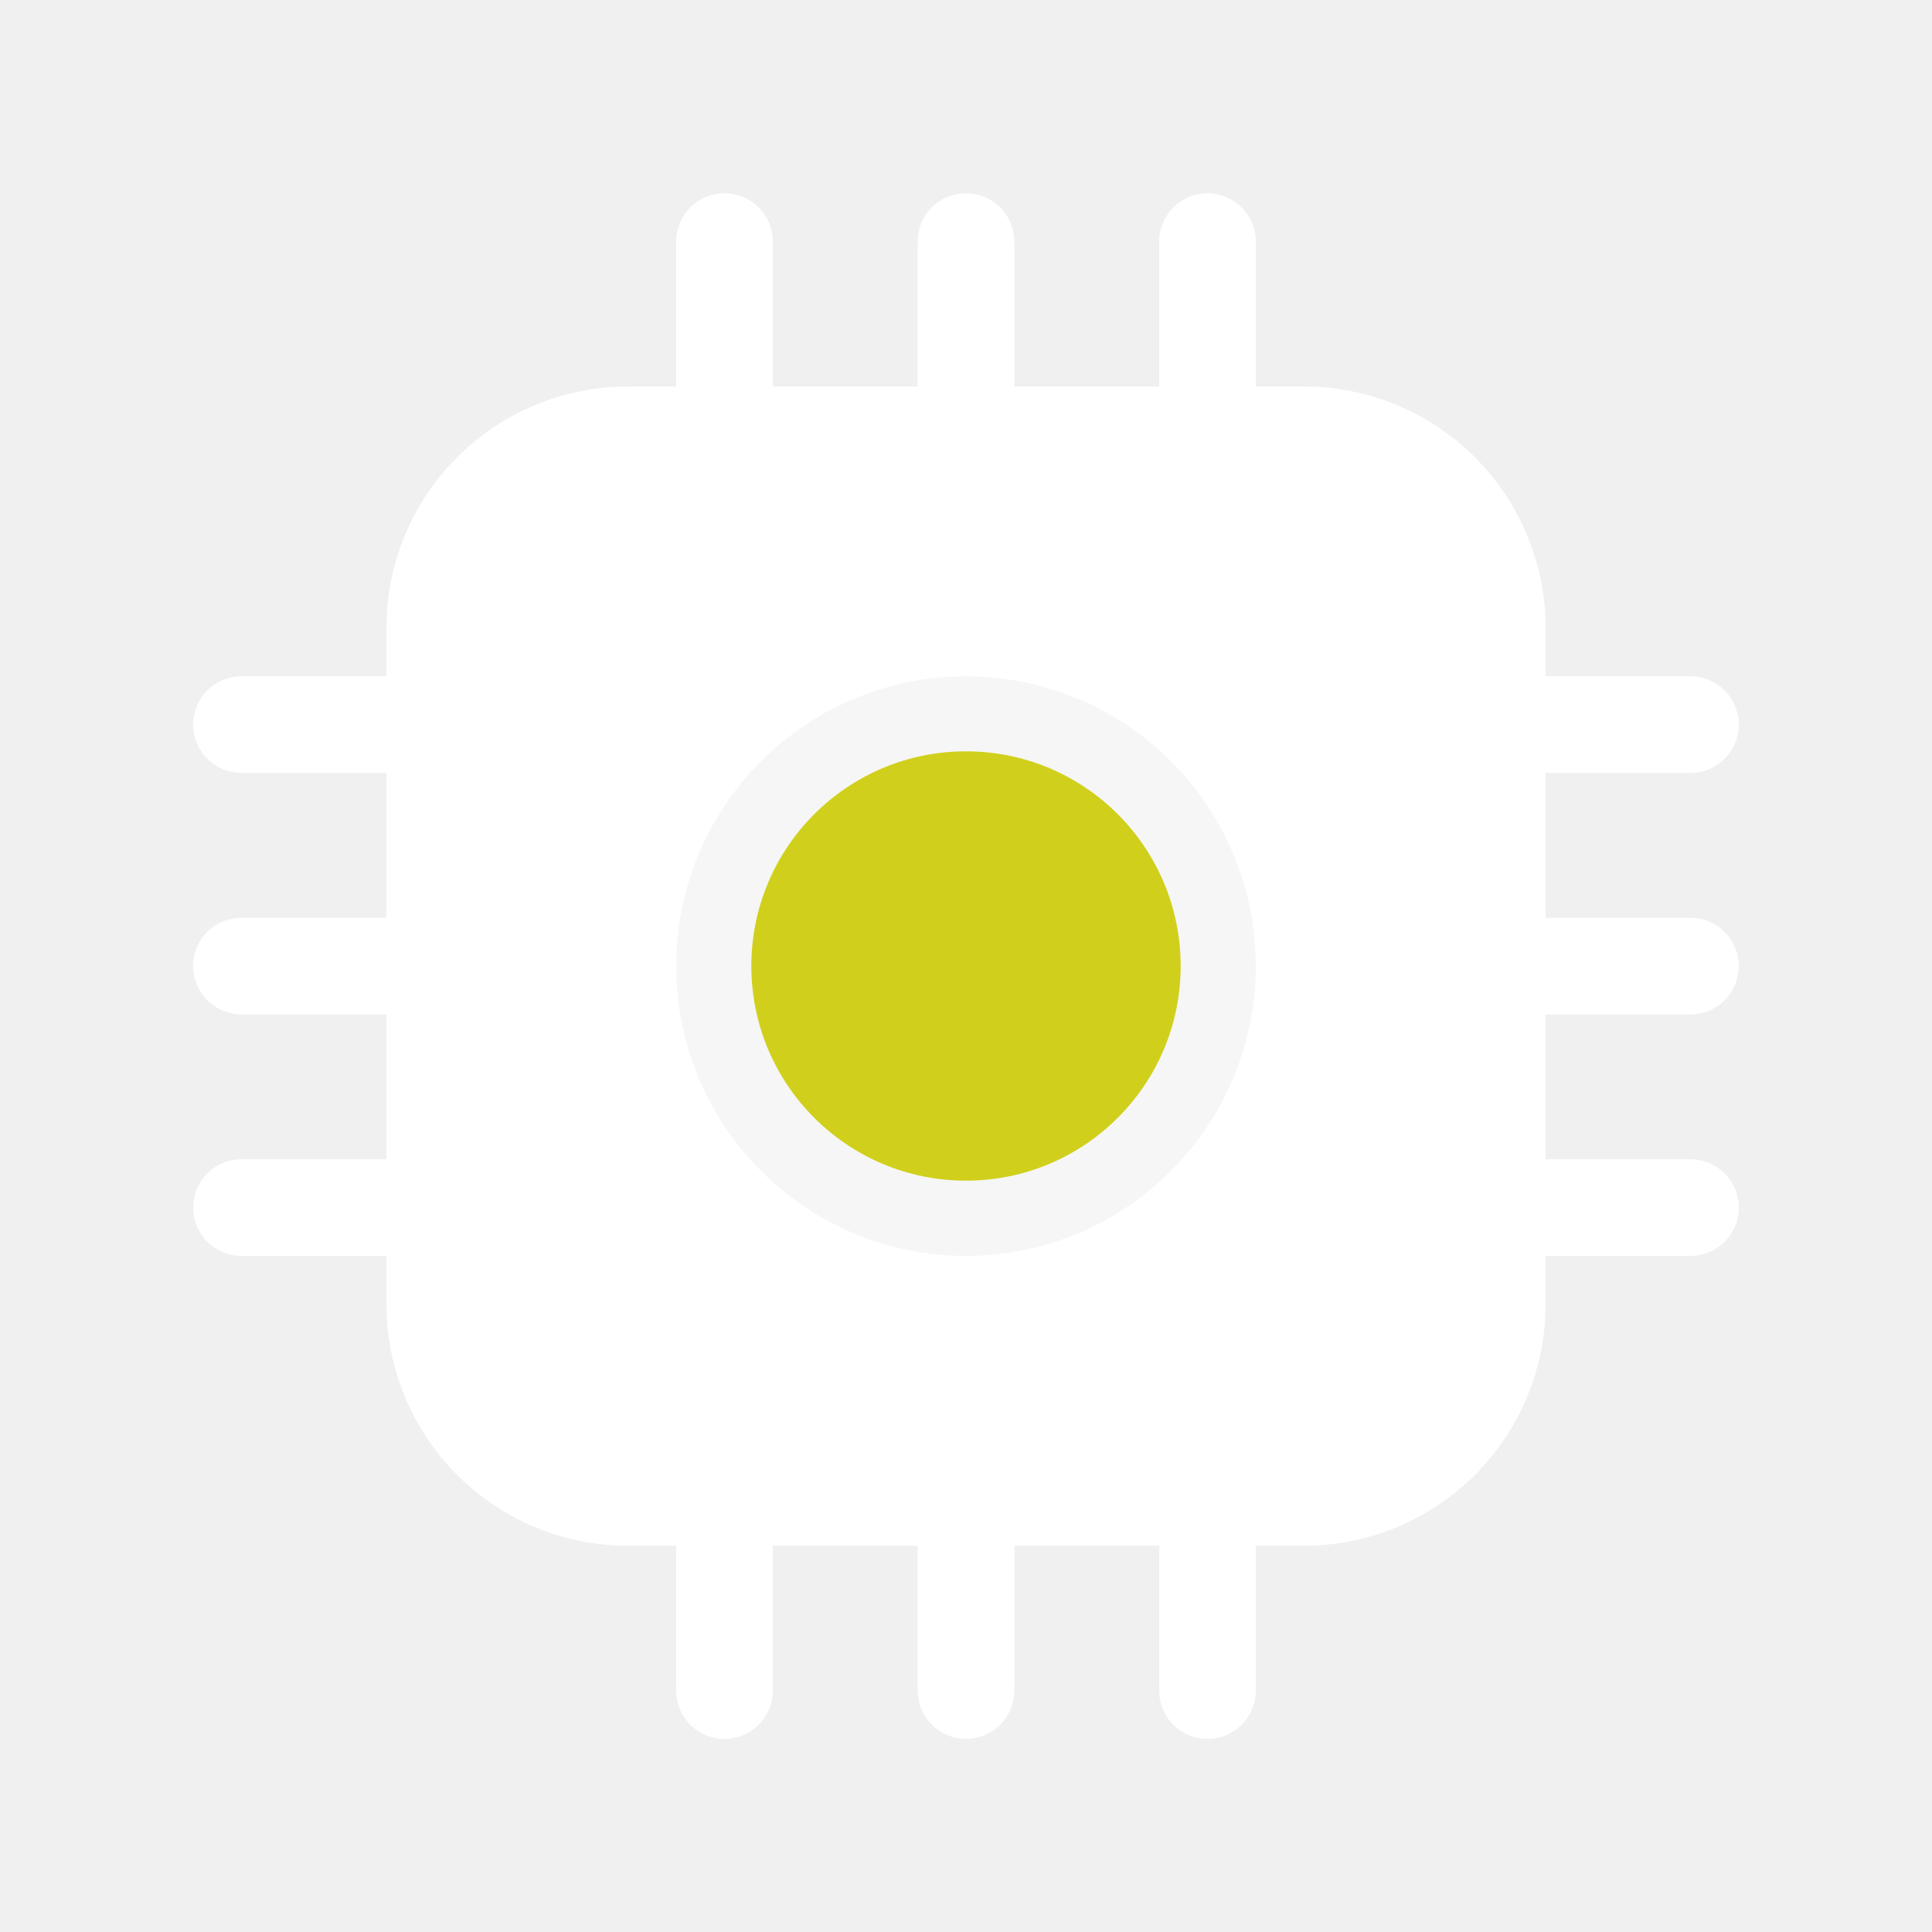
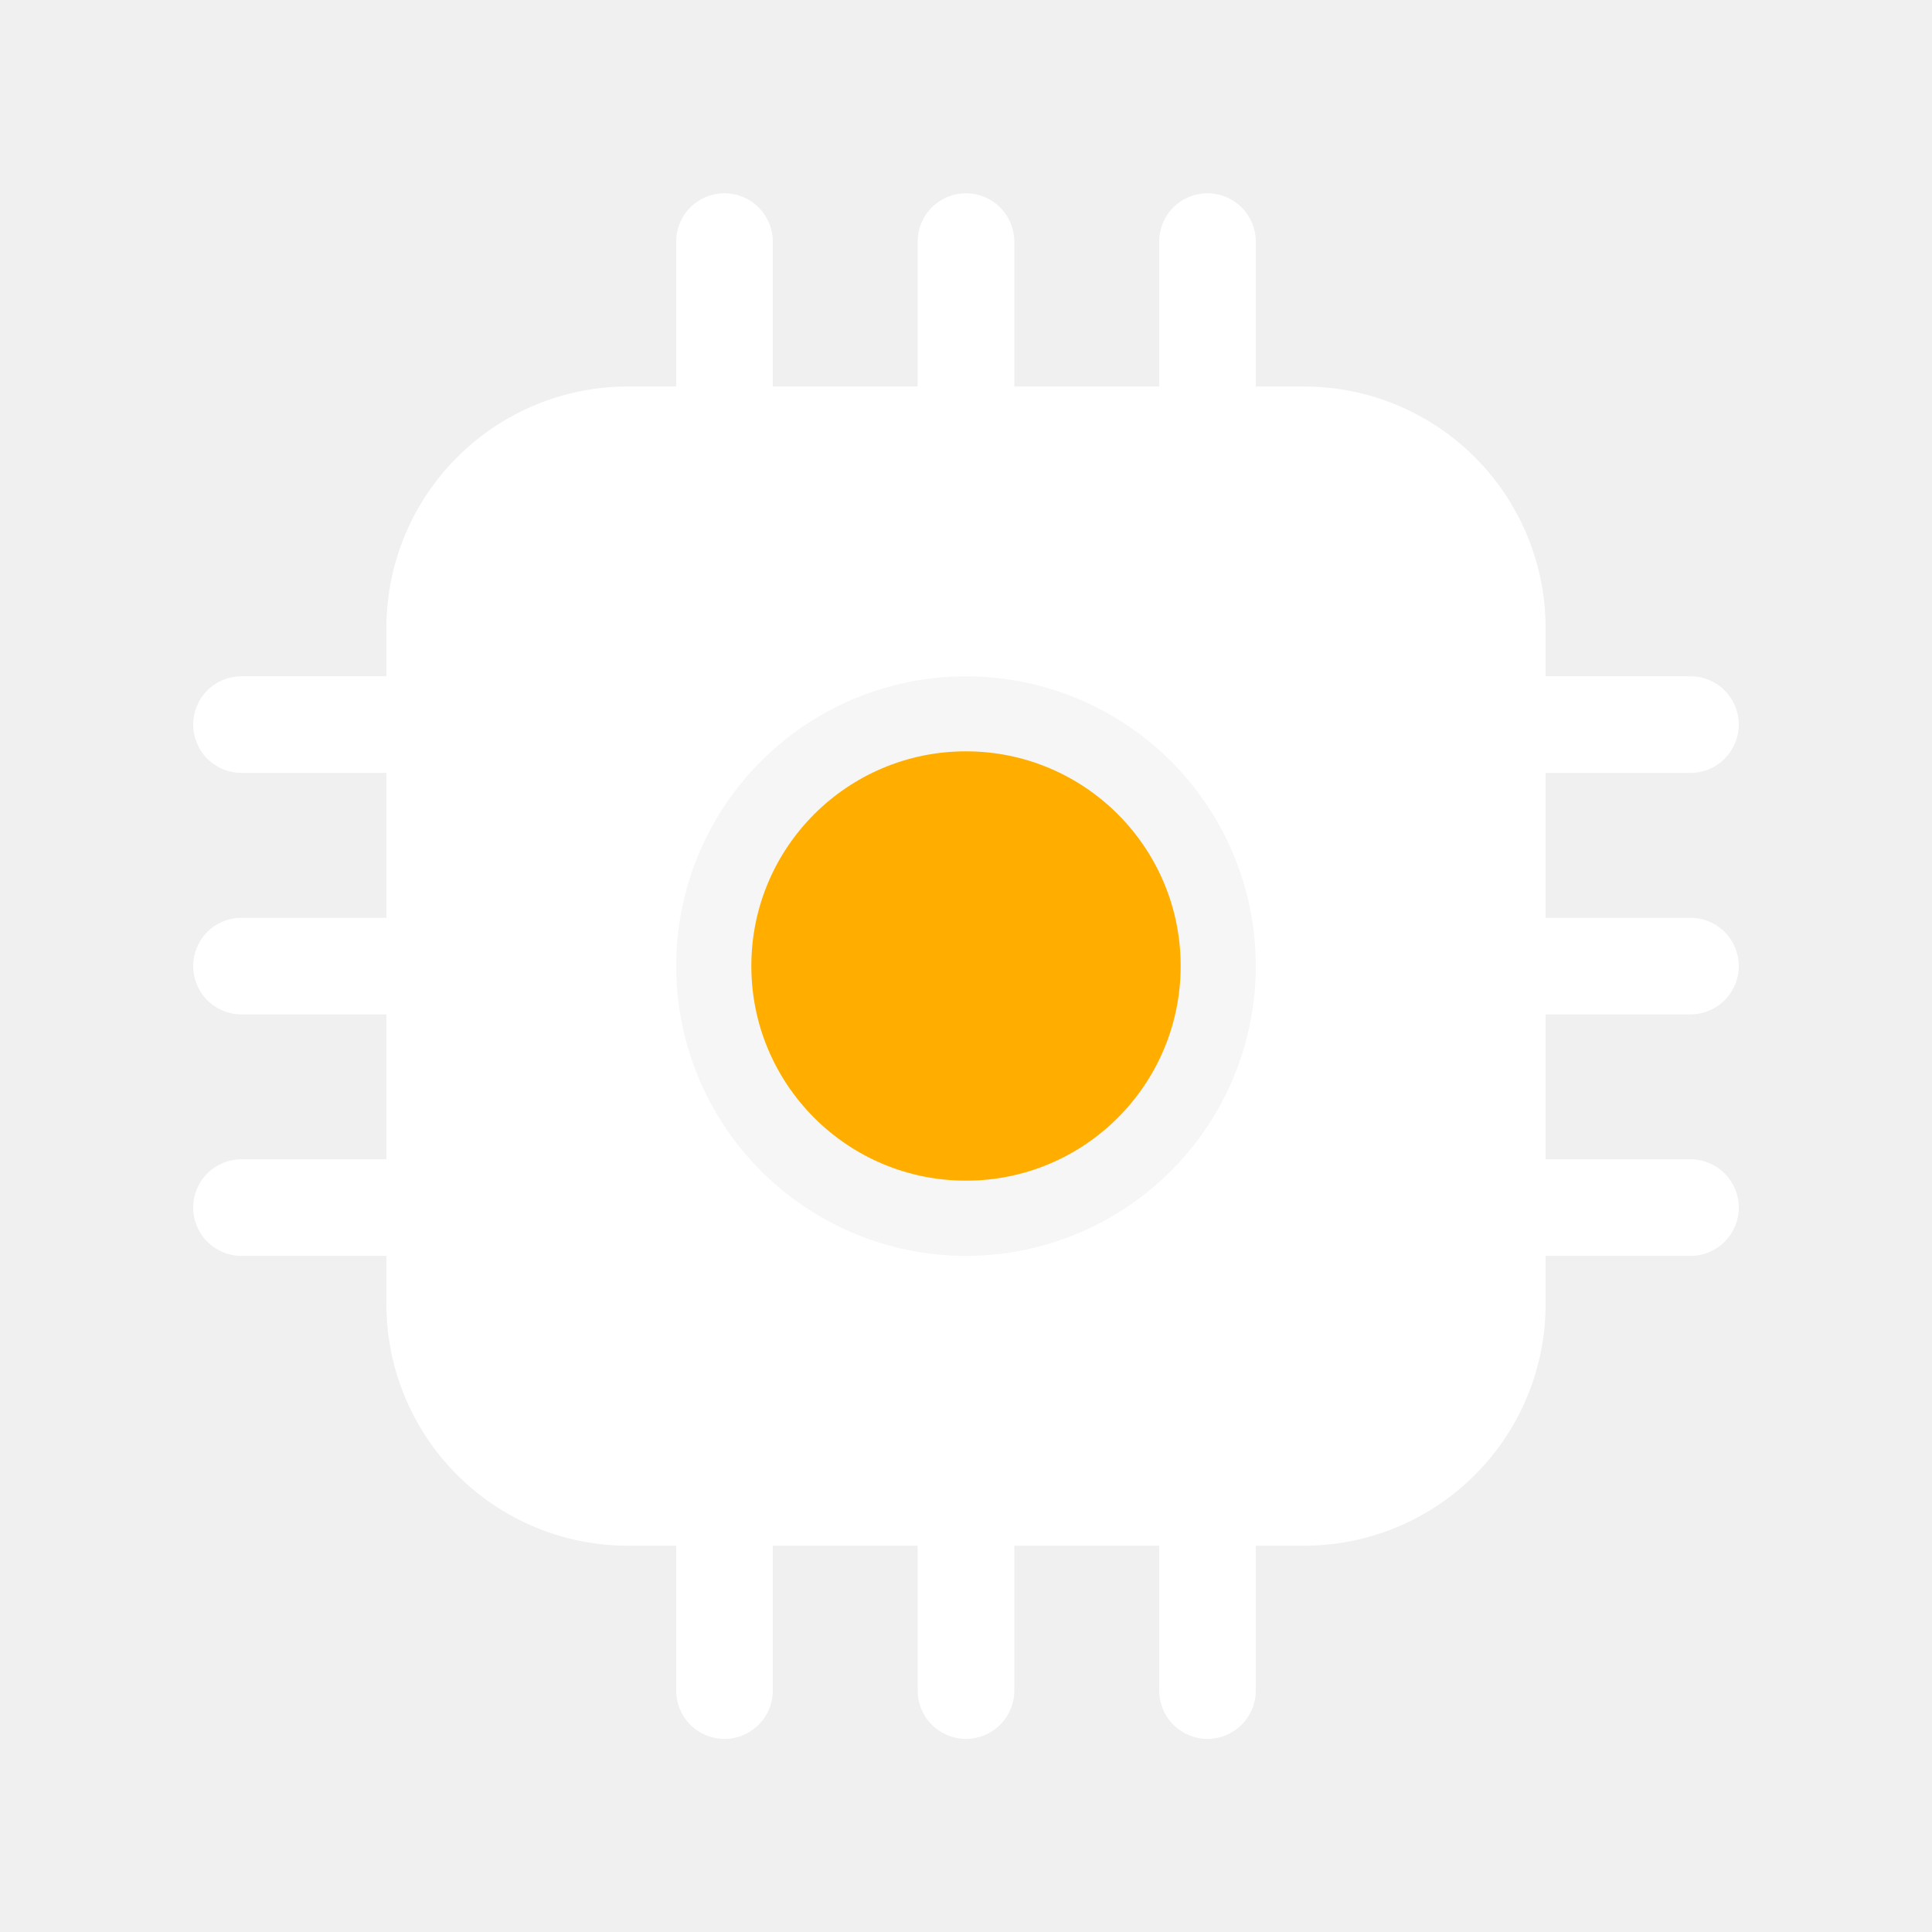
<svg xmlns="http://www.w3.org/2000/svg" width="36" height="36" viewBox="0 0 36 36" fill="none">
  <rect opacity="0.4" x="10" y="10" width="15" height="16" fill="white" />
  <path d="M18 21.602C18.954 21.602 19.87 21.222 20.545 20.547C21.22 19.872 21.6 18.956 21.6 18.002C21.6 17.047 21.22 16.131 20.545 15.456C19.87 14.781 18.954 14.402 18 14.402C17.045 14.402 16.129 14.781 15.454 15.456C14.779 16.131 14.4 17.047 14.4 18.002C14.4 18.956 14.779 19.872 15.454 20.547C16.129 21.222 17.045 21.602 18 21.602ZM14.4 4.502C14.4 4.263 14.305 4.034 14.136 3.865C13.967 3.696 13.738 3.602 13.5 3.602C13.261 3.602 13.032 3.696 12.863 3.865C12.694 4.034 12.6 4.263 12.6 4.502V7.202H11.7C10.506 7.202 9.362 7.676 8.518 8.52C7.674 9.363 7.2 10.508 7.2 11.702V12.602H4.5C4.261 12.602 4.032 12.696 3.863 12.865C3.694 13.034 3.6 13.263 3.6 13.502C3.6 13.74 3.694 13.969 3.863 14.138C4.032 14.307 4.261 14.402 4.5 14.402H7.2V17.102H4.5C4.261 17.102 4.032 17.196 3.863 17.365C3.694 17.534 3.6 17.763 3.6 18.002C3.6 18.24 3.694 18.469 3.863 18.638C4.032 18.807 4.261 18.902 4.5 18.902H7.2V21.602H4.5C4.261 21.602 4.032 21.696 3.863 21.865C3.694 22.034 3.6 22.263 3.6 22.502C3.6 22.74 3.694 22.969 3.863 23.138C4.032 23.307 4.261 23.402 4.5 23.402H7.2V24.302C7.2 25.495 7.674 26.64 8.518 27.483C9.362 28.328 10.506 28.802 11.7 28.802H12.6V31.502C12.6 31.74 12.694 31.969 12.863 32.138C13.032 32.307 13.261 32.402 13.5 32.402C13.738 32.402 13.967 32.307 14.136 32.138C14.305 31.969 14.4 31.74 14.4 31.502V28.802H17.1V31.502C17.1 31.74 17.194 31.969 17.363 32.138C17.532 32.307 17.761 32.402 18 32.402C18.238 32.402 18.467 32.307 18.636 32.138C18.805 31.969 18.9 31.74 18.9 31.502V28.802H21.6V31.502C21.6 31.74 21.694 31.969 21.863 32.138C22.032 32.307 22.261 32.402 22.5 32.402C22.738 32.402 22.967 32.307 23.136 32.138C23.305 31.969 23.4 31.74 23.4 31.502V28.802H24.3C25.493 28.802 26.638 28.328 27.482 27.483C28.326 26.64 28.8 25.495 28.8 24.302V23.402H31.5C31.738 23.402 31.967 23.307 32.136 23.138C32.305 22.969 32.4 22.74 32.4 22.502C32.4 22.263 32.305 22.034 32.136 21.865C31.967 21.696 31.738 21.602 31.5 21.602H28.8V18.902H31.5C31.738 18.902 31.967 18.807 32.136 18.638C32.305 18.469 32.4 18.24 32.4 18.002C32.4 17.763 32.305 17.534 32.136 17.365C31.967 17.196 31.738 17.102 31.5 17.102H28.8V14.402H31.5C31.738 14.402 31.967 14.307 32.136 14.138C32.305 13.969 32.4 13.74 32.4 13.502C32.4 13.263 32.305 13.034 32.136 12.865C31.967 12.696 31.738 12.602 31.5 12.602H28.8V11.702C28.8 10.508 28.326 9.363 27.482 8.52C26.638 7.676 25.493 7.202 24.3 7.202H23.4V4.502C23.4 4.263 23.305 4.034 23.136 3.865C22.967 3.696 22.738 3.602 22.5 3.602C22.261 3.602 22.032 3.696 21.863 3.865C21.694 4.034 21.6 4.263 21.6 4.502V7.202H18.9V4.502C18.9 4.263 18.805 4.034 18.636 3.865C18.467 3.696 18.238 3.602 18 3.602C17.761 3.602 17.532 3.696 17.363 3.865C17.194 4.034 17.1 4.263 17.1 4.502V7.202H14.4V4.502ZM23.4 18.002C23.4 19.434 22.831 20.807 21.818 21.82C20.805 22.833 19.432 23.402 18 23.402C16.567 23.402 15.194 22.833 14.181 21.82C13.168 20.807 12.6 19.434 12.6 18.002C12.6 16.569 13.168 15.196 14.181 14.183C15.194 13.171 16.567 12.602 18 12.602C19.432 12.602 20.805 13.171 21.818 14.183C22.831 15.196 23.4 16.569 23.4 18.002Z" fill="white" />
-   <rect x="14" y="14" width="8" height="8" rx="4" fill="rgb(208, 208, 28) " />
+   <rect x="14" y="14" width="8" height="8" rx="4" fill=" #FFAE00 " />
</svg>
